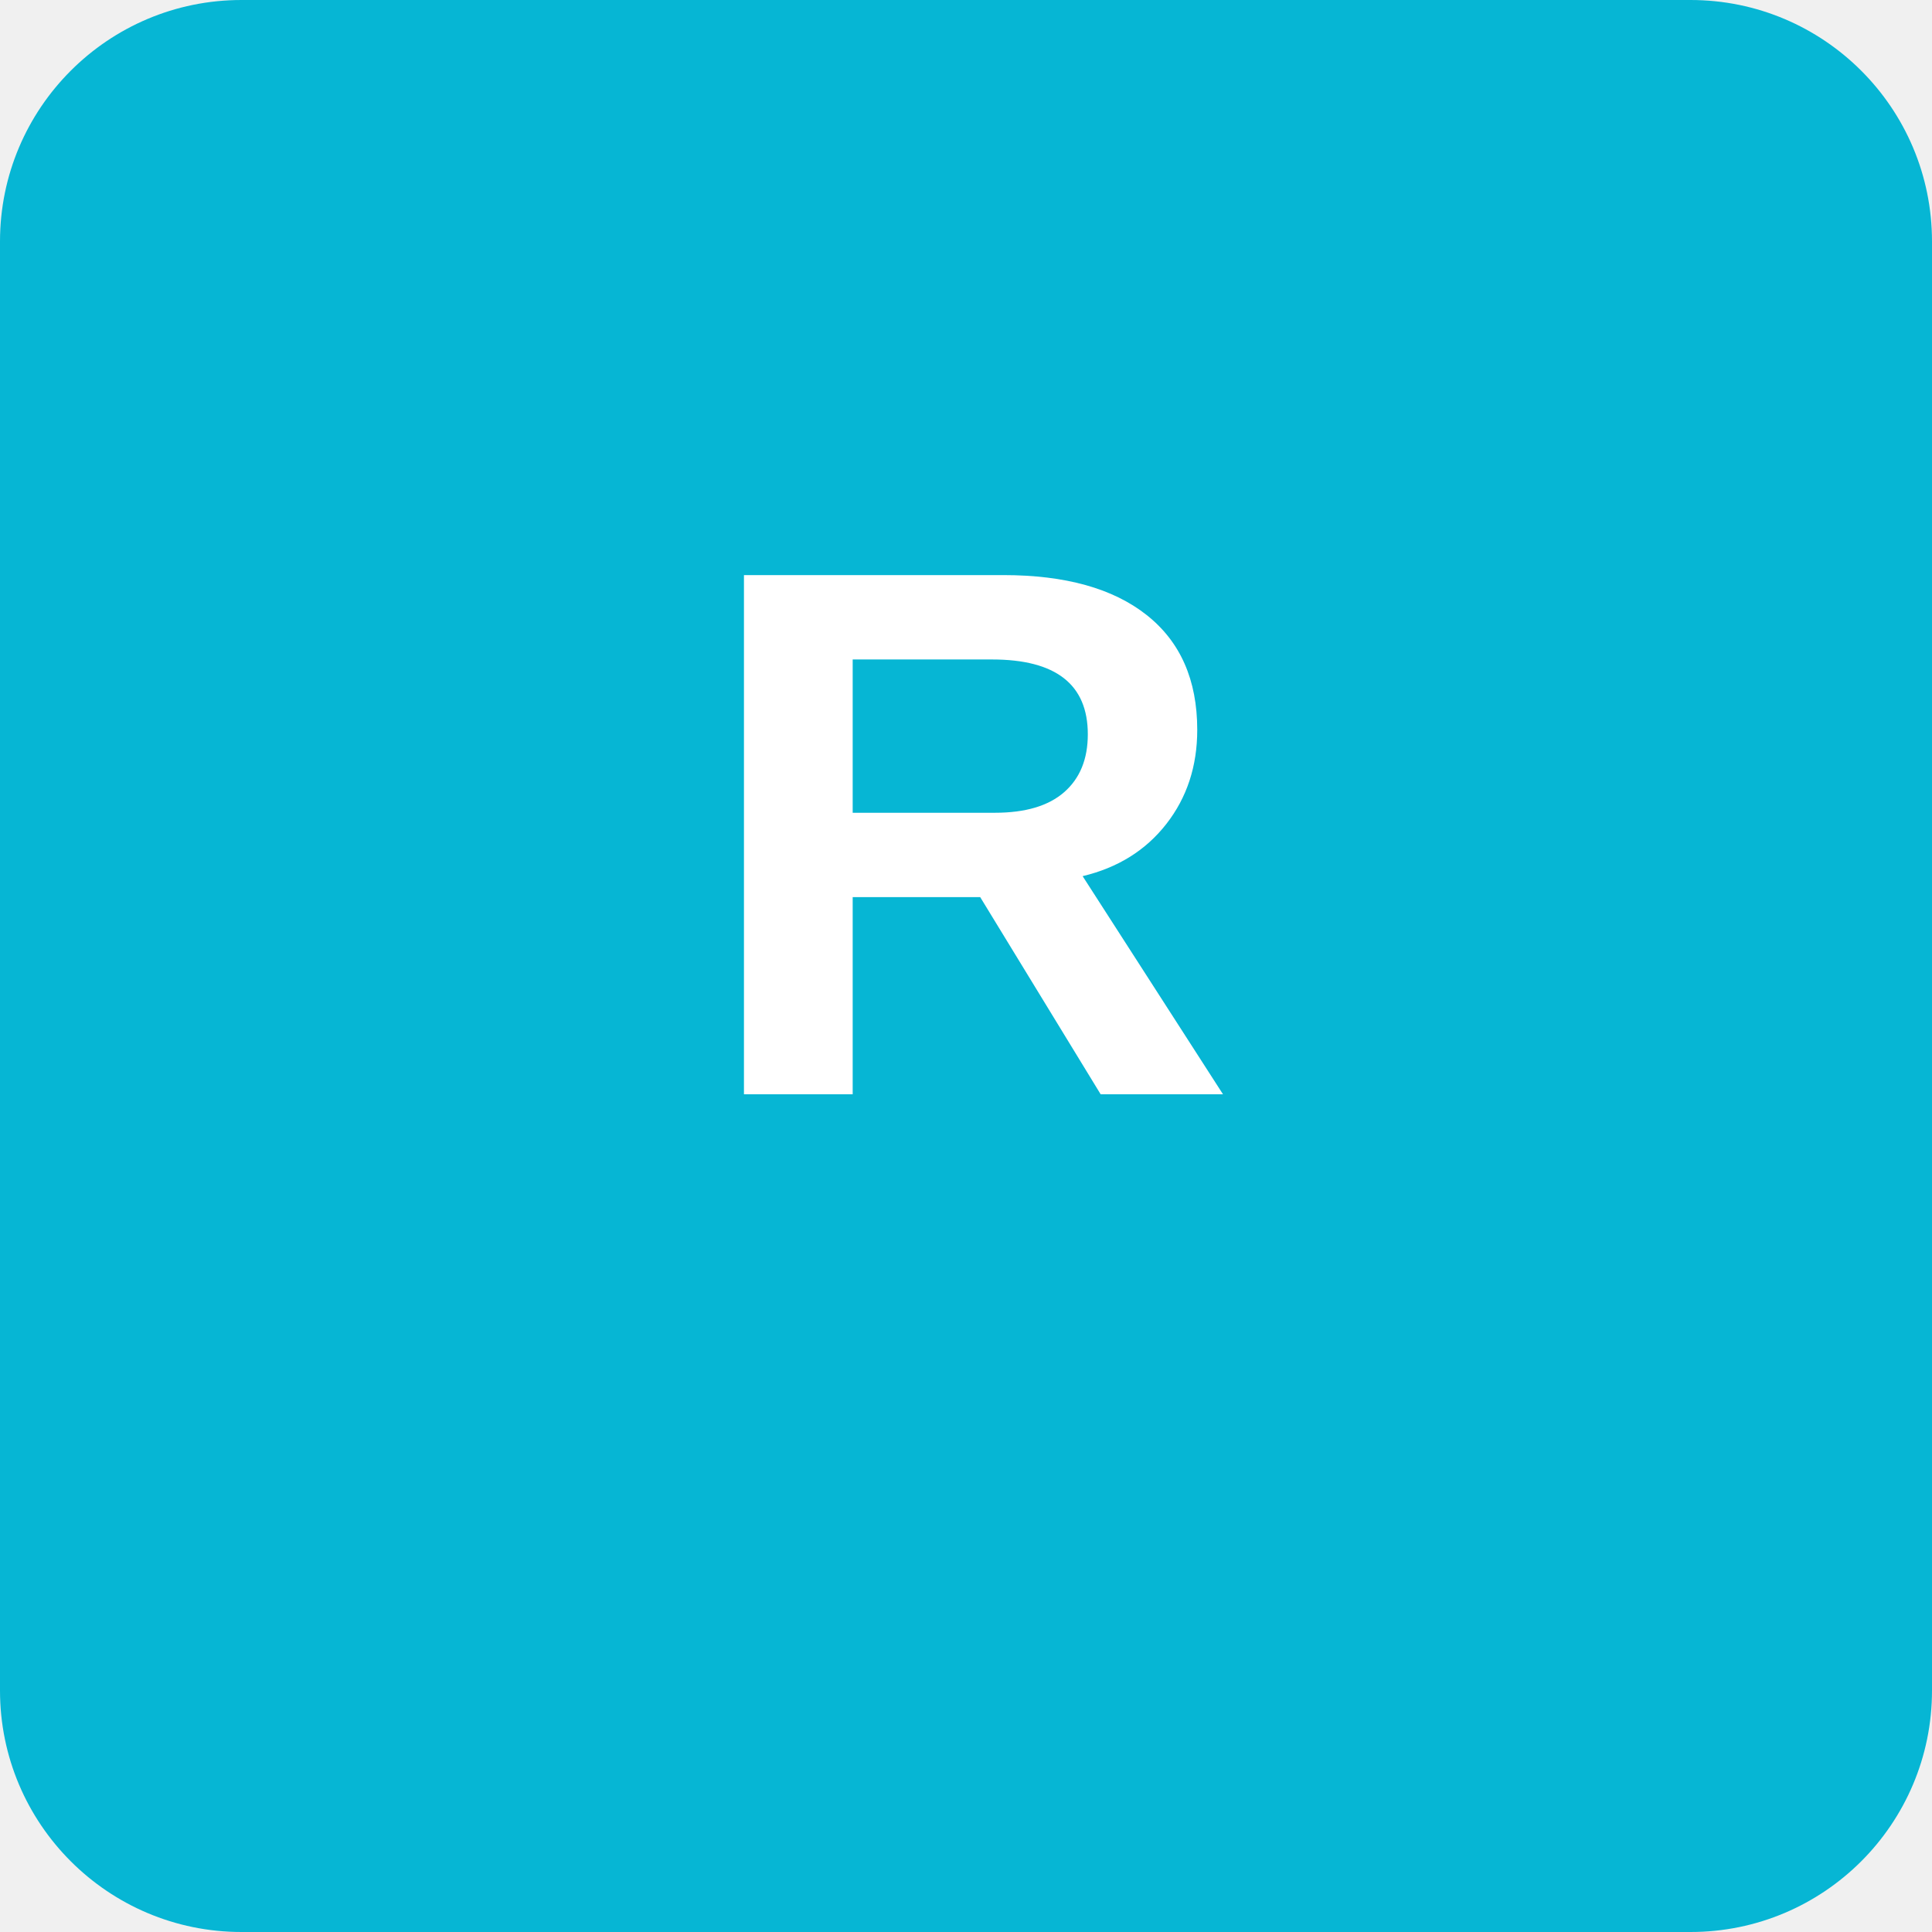
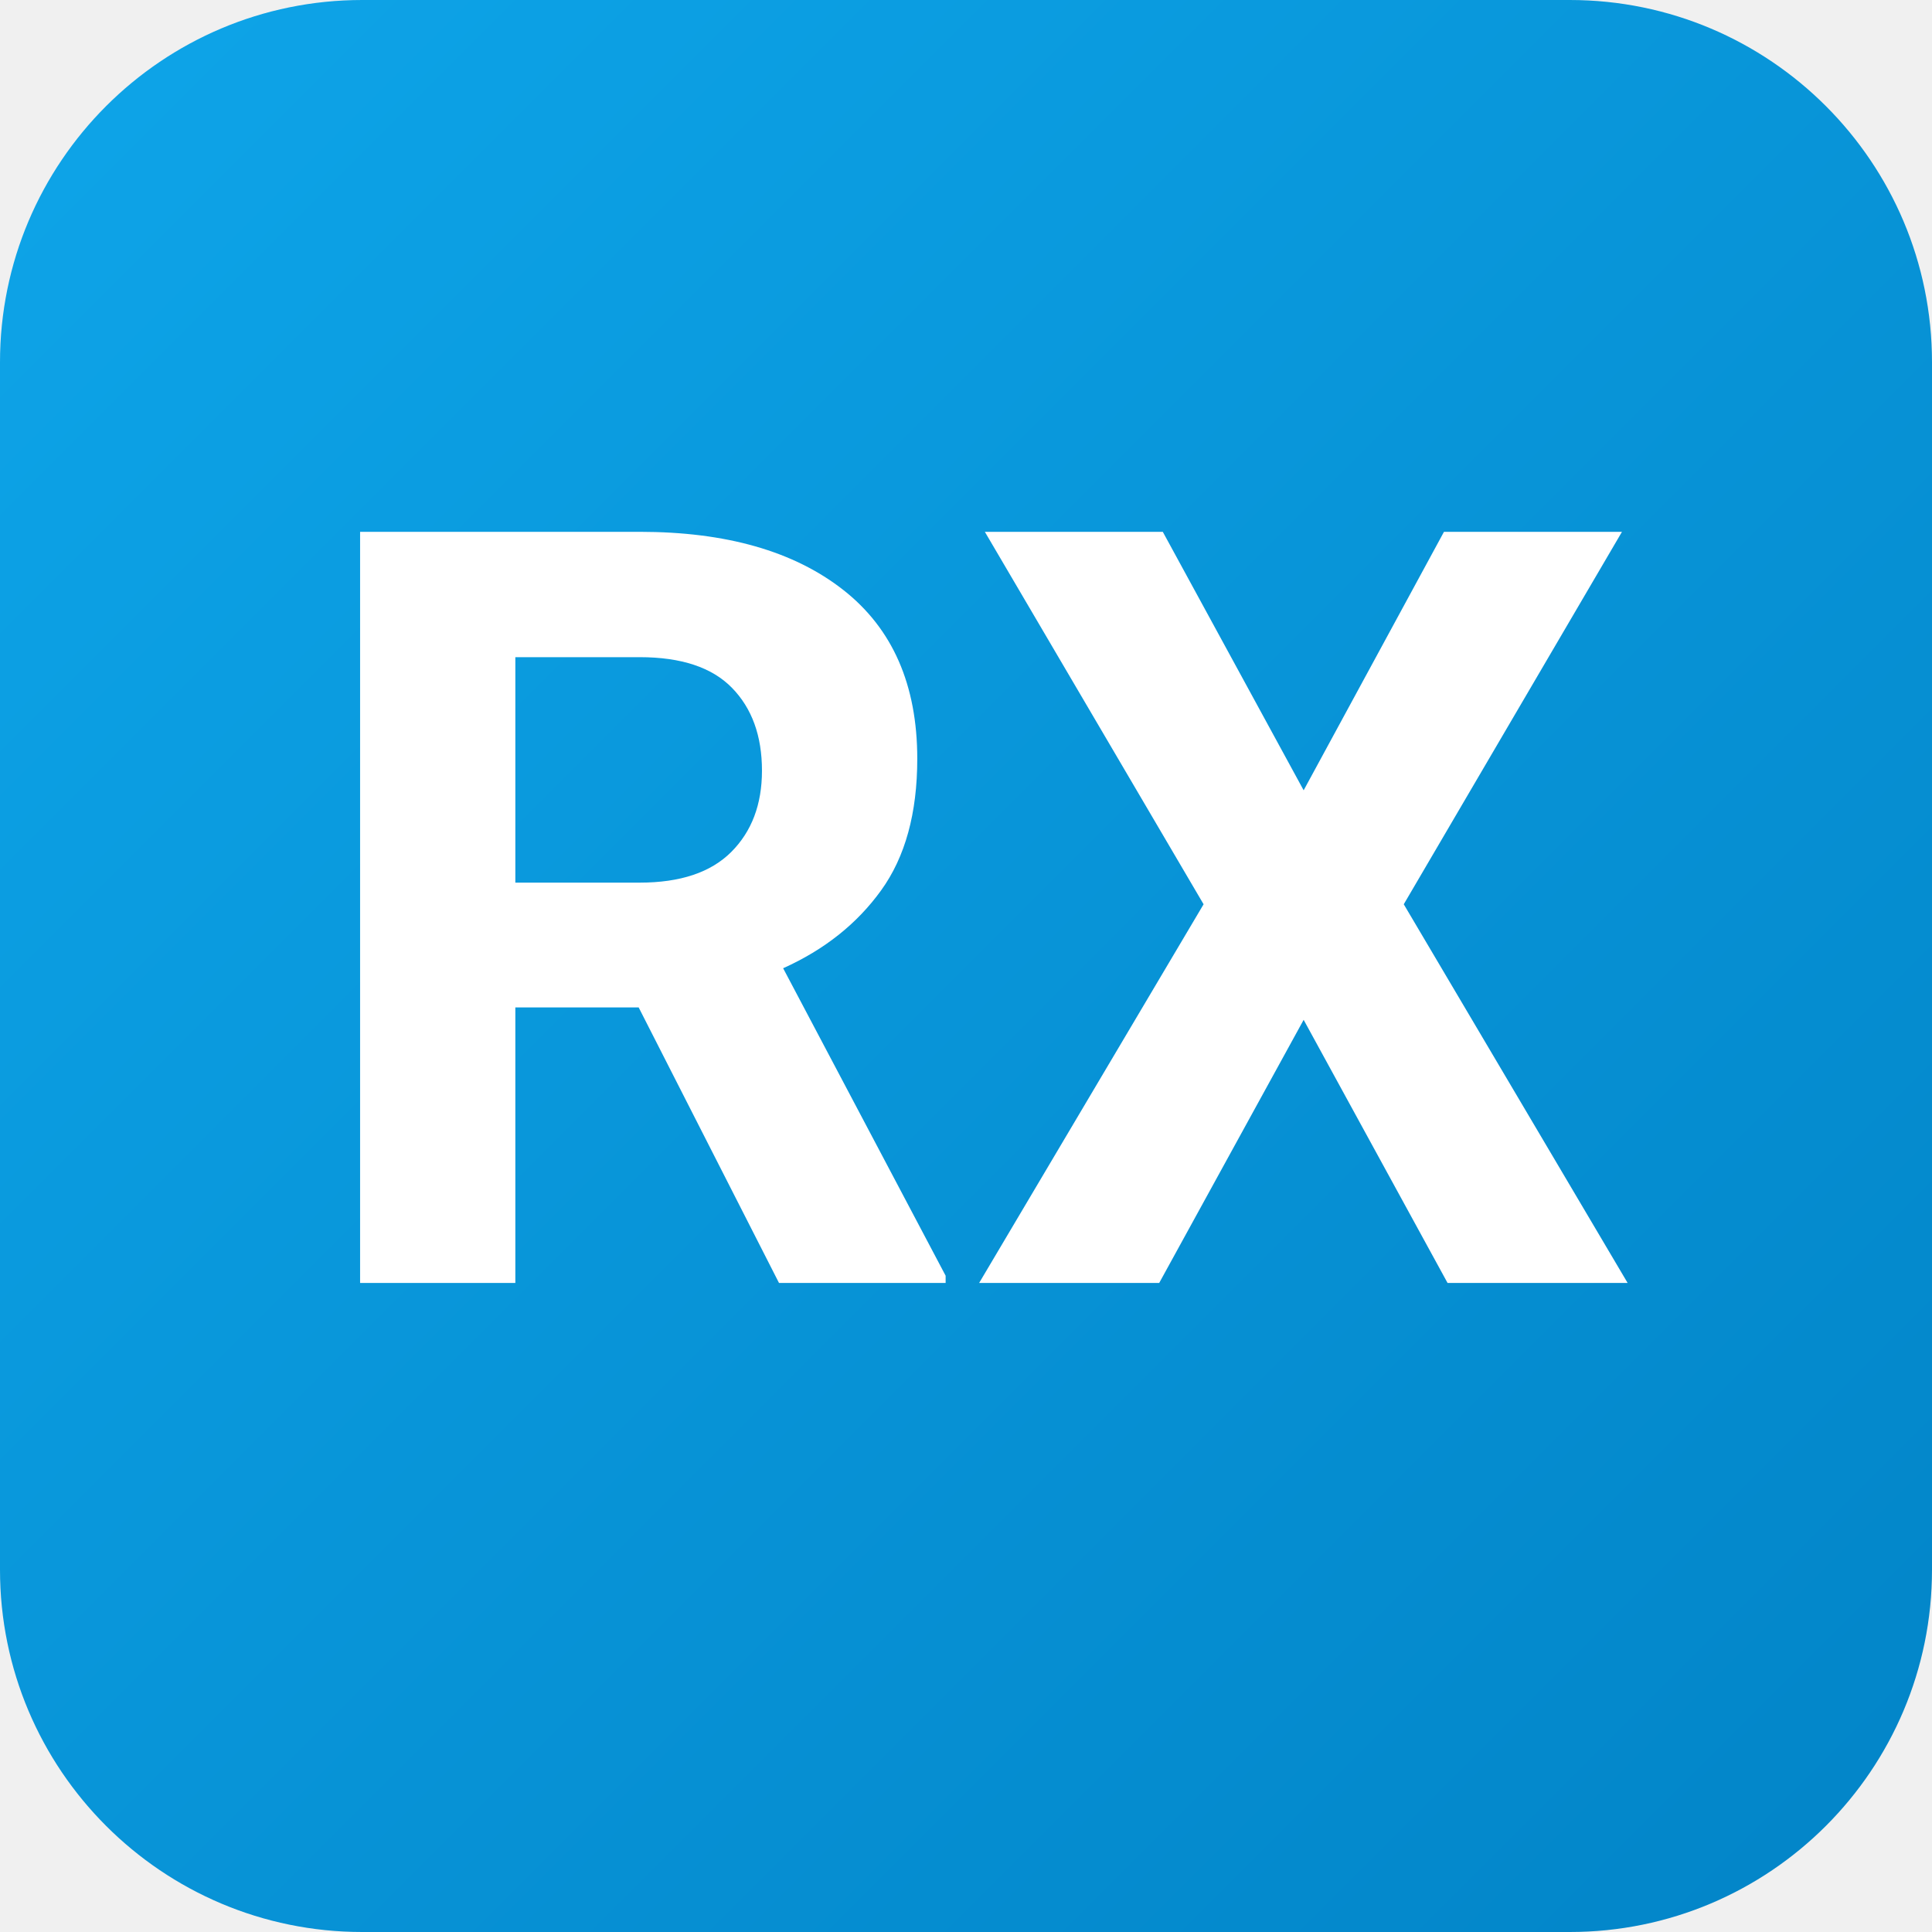
- <svg xmlns="http://www.w3.org/2000/svg" width="512" height="512" viewBox="0 0 512 512">
-   <rect fill="#06b6d4" width="512" height="512" rx="64" />
-   <text x="256" y="290" text-anchor="middle" fill="white" font-size="200" font-family="Arial, sans-serif" font-weight="bold">R</text>
+ <svg xmlns="http://www.w3.org/2000/svg" viewBox="0 0 512 512">
+   <defs>
+     <linearGradient id="bgGradient" x1="0%" y1="0%" x2="100%" y2="100%">
+       <stop offset="0%" style="stop-color:#0ea5e9" />
+       <stop offset="100%" style="stop-color:#0284c7" />
+     </linearGradient>
+   </defs>
+   <rect width="512" height="512" rx="96" fill="url(#bgGradient)" />
+   <text x="256" y="340" font-family="system-ui, -apple-system, BlinkMacSystemFont, 'Segoe UI', Roboto, sans-serif" font-size="280" font-weight="700" fill="white" text-anchor="middle">RX</text>
</svg>
